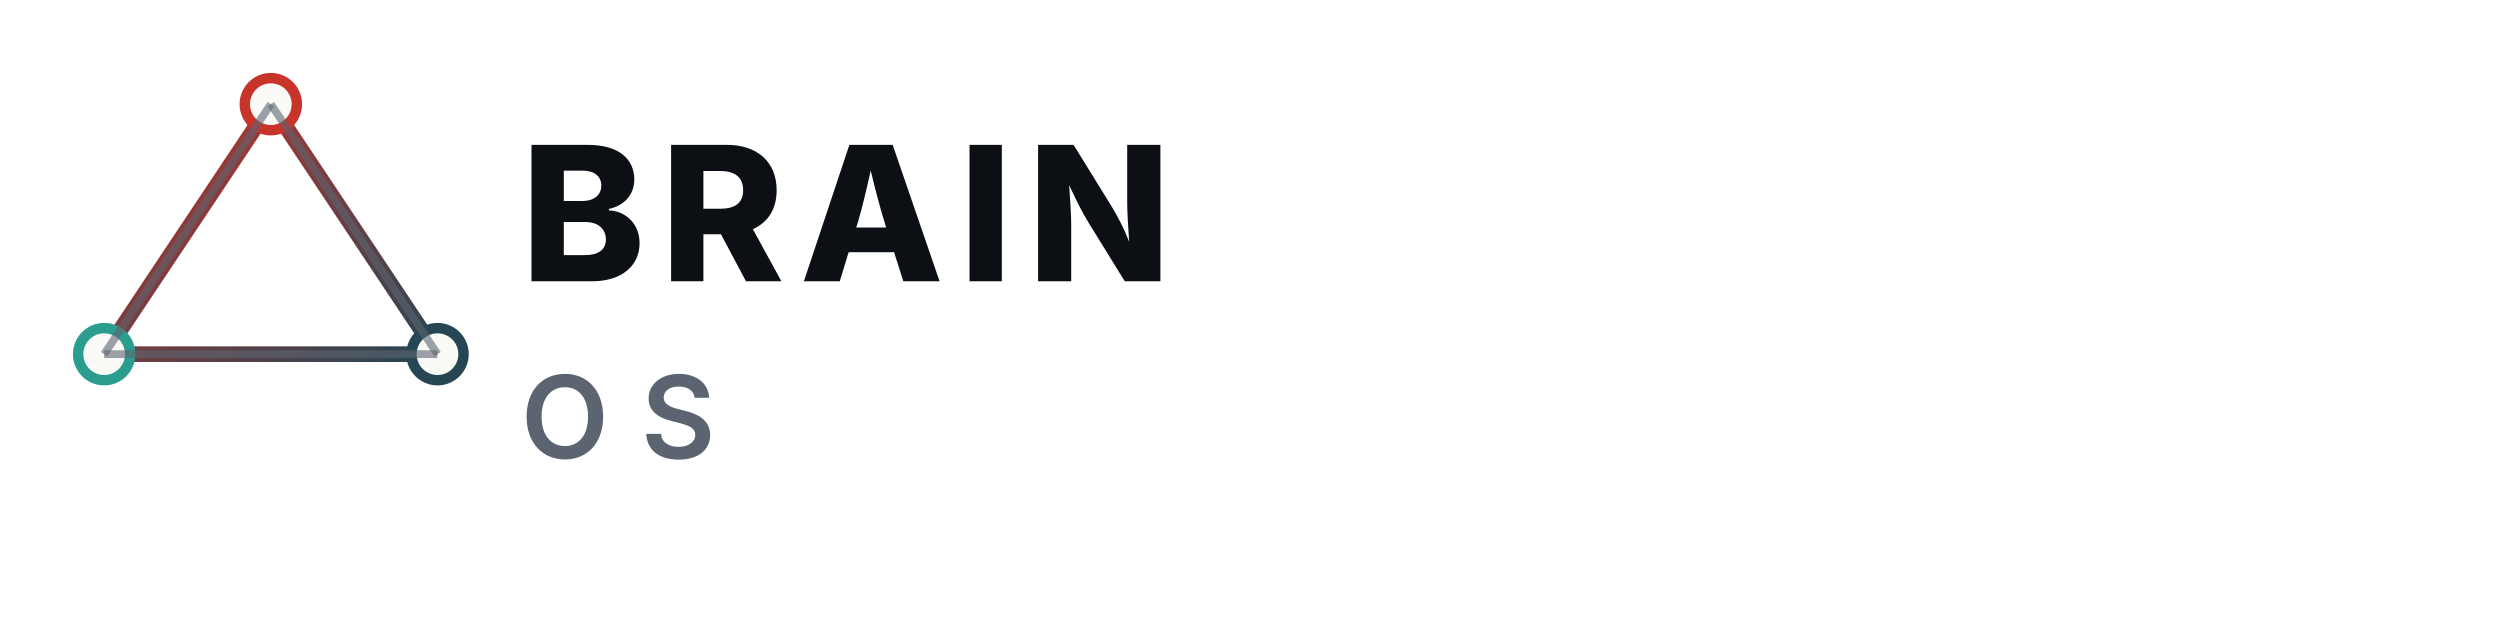
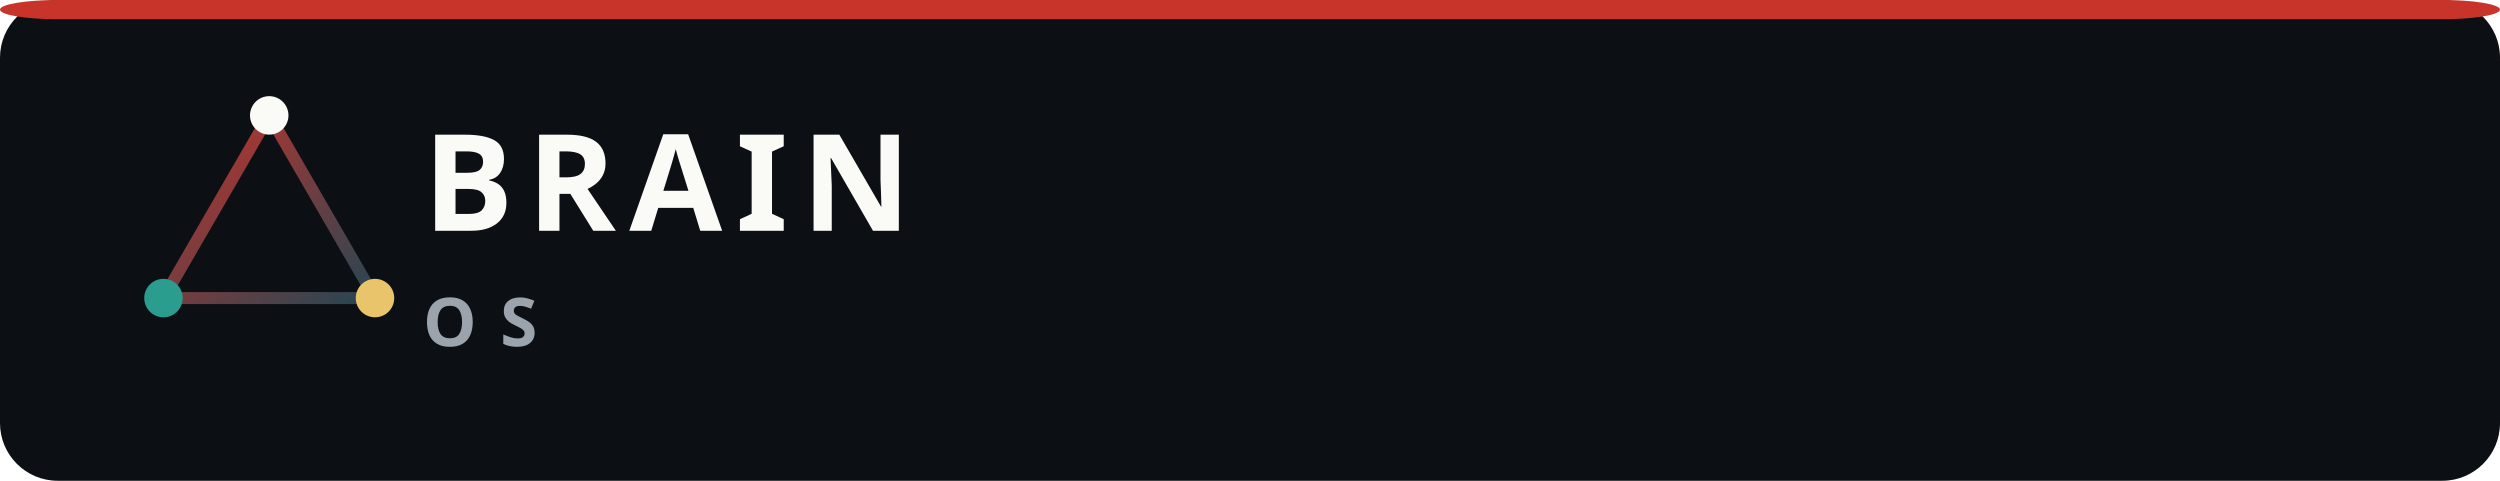
- <svg xmlns="http://www.w3.org/2000/svg" viewBox="0 0 480 120" role="img" aria-label="Brain OS">
+ <svg xmlns="http://www.w3.org/2000/svg" viewBox="0 0 520 100" role="img" aria-label="Brain OS">
  <defs>
-     <linearGradient id="glow" x1="0%" y1="0%" x2="100%" y2="100%">
+     <linearGradient id="accent" x1="0%" y1="0%" x2="100%" y2="100%">
      <stop offset="0%" stop-color="#c8332a" />
      <stop offset="100%" stop-color="#264653" />
    </linearGradient>
  </defs>
-   <g transform="translate(8 12)">
-     <polygon points="44,8 76,56 12,56" fill="none" stroke="url(#glow)" stroke-width="3" stroke-linejoin="round" />
-     <circle cx="44" cy="8" r="5" fill="#fafaf7" stroke="#c8332a" stroke-width="2" />
-     <circle cx="76" cy="56" r="5" fill="#fafaf7" stroke="#264653" stroke-width="2" />
-     <circle cx="12" cy="56" r="5" fill="#fafaf7" stroke="#2a9d8f" stroke-width="2" />
-     <line x1="44" y1="8" x2="76" y2="56" stroke="#5b6470" stroke-width="1.5" opacity="0.6" />
-     <line x1="44" y1="8" x2="12" y2="56" stroke="#5b6470" stroke-width="1.5" opacity="0.6" />
-     <line x1="12" y1="56" x2="76" y2="56" stroke="#5b6470" stroke-width="1.5" opacity="0.6" />
+   <rect width="520" height="100" rx="12" fill="#0c1014" />
+   <rect width="520" height="4" rx="12" fill="#c8332a" />
+   <g transform="translate(24 18)">
+     <polygon points="32,6 54,44 10,44" fill="none" stroke="url(#accent)" stroke-width="2.5" stroke-linejoin="round" />
+     <circle cx="32" cy="6" r="4" fill="#fafaf7" />
+     <circle cx="54" cy="44" r="4" fill="#e9c46a" />
+     <circle cx="10" cy="44" r="4" fill="#2a9d8f" />
  </g>
-   <text x="100" y="54" font-family="Inter, system-ui, -apple-system, Segoe UI, sans-serif" font-size="36" font-weight="800" fill="#0c1014" letter-spacing="0.08em">BRAIN</text>
-   <text x="100" y="88" font-family="Inter, system-ui, -apple-system, Segoe UI, sans-serif" font-size="22" font-weight="600" fill="#5b6470" letter-spacing="0.28em">OS</text>
+   <text x="88" y="48" font-family="system-ui, sans-serif" font-size="28" font-weight="700" fill="#fafaf7" letter-spacing="0.1em">BRAIN</text>
+   <text x="88" y="72" font-family="system-ui, sans-serif" font-size="14" font-weight="600" fill="#9ba3ad" letter-spacing="0.35em">OS</text>
</svg>
